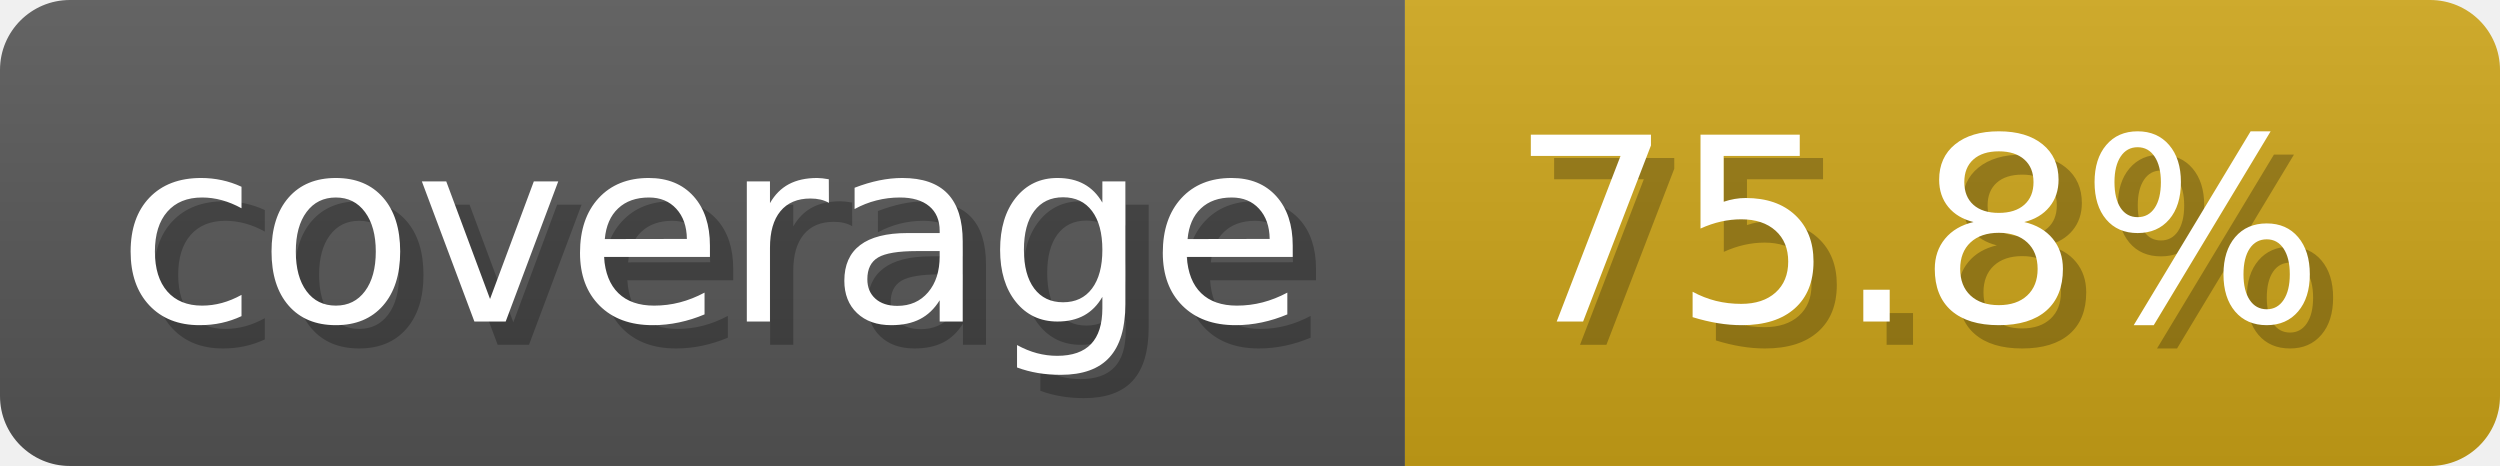
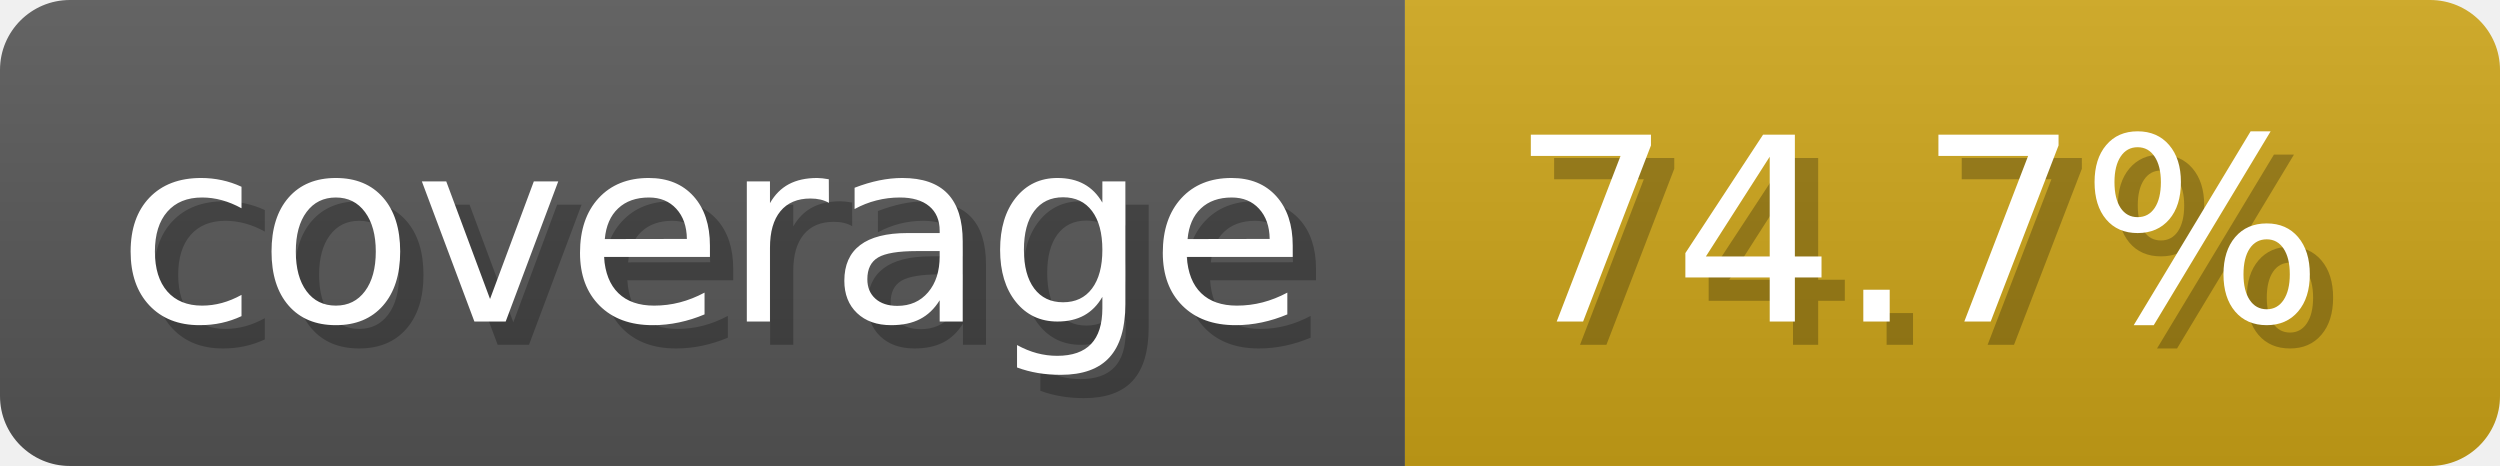
- <svg xmlns="http://www.w3.org/2000/svg" width="107.3" height="20" viewBox="0 0 1073 200" role="img" aria-label="coverage: 75.8%">
-   <linearGradient id="ULcVd" x2="0" y2="100%">
+ <svg xmlns="http://www.w3.org/2000/svg" width="107.3" height="20" viewBox="0 0 1073 200" role="img" aria-label="coverage: 74.7%">
+   <linearGradient id="tvauJ" x2="0" y2="100%">
    <stop offset="0" stop-opacity=".1" stop-color="#EEE" />
    <stop offset="1" stop-opacity=".1" />
  </linearGradient>
-   <mask id="pAQsN">
+   <mask id="yQpKa">
    <rect width="1073" height="200" rx="30" fill="#FFF" />
  </mask>
-   <g mask="url(#pAQsN)">
+   <g mask="url(#yQpKa)">
    <rect width="603" height="200" fill="#555" />
    <rect width="470" height="200" fill="#cba317" x="603" />
-     <rect width="1073" height="200" fill="url(#ULcVd)" />
+     <rect width="1073" height="200" fill="url(#tvauJ)" />
  </g>
  <g aria-hidden="true" fill="#fff" text-anchor="start" font-family="Verdana,DejaVu Sans,sans-serif" font-size="110">
    <text x="60" y="148" textLength="503" fill="#000" opacity="0.25">coverage</text>
    <text x="50" y="138" textLength="503">coverage</text>
-     <text x="658" y="148" textLength="370" fill="#000" opacity="0.25">75.8%</text>
-     <text x="648" y="138" textLength="370">75.8%</text>
+     <text x="658" y="148" textLength="370" fill="#000" opacity="0.25">74.7%</text>
+     <text x="648" y="138" textLength="370">74.7%</text>
  </g>
</svg>
